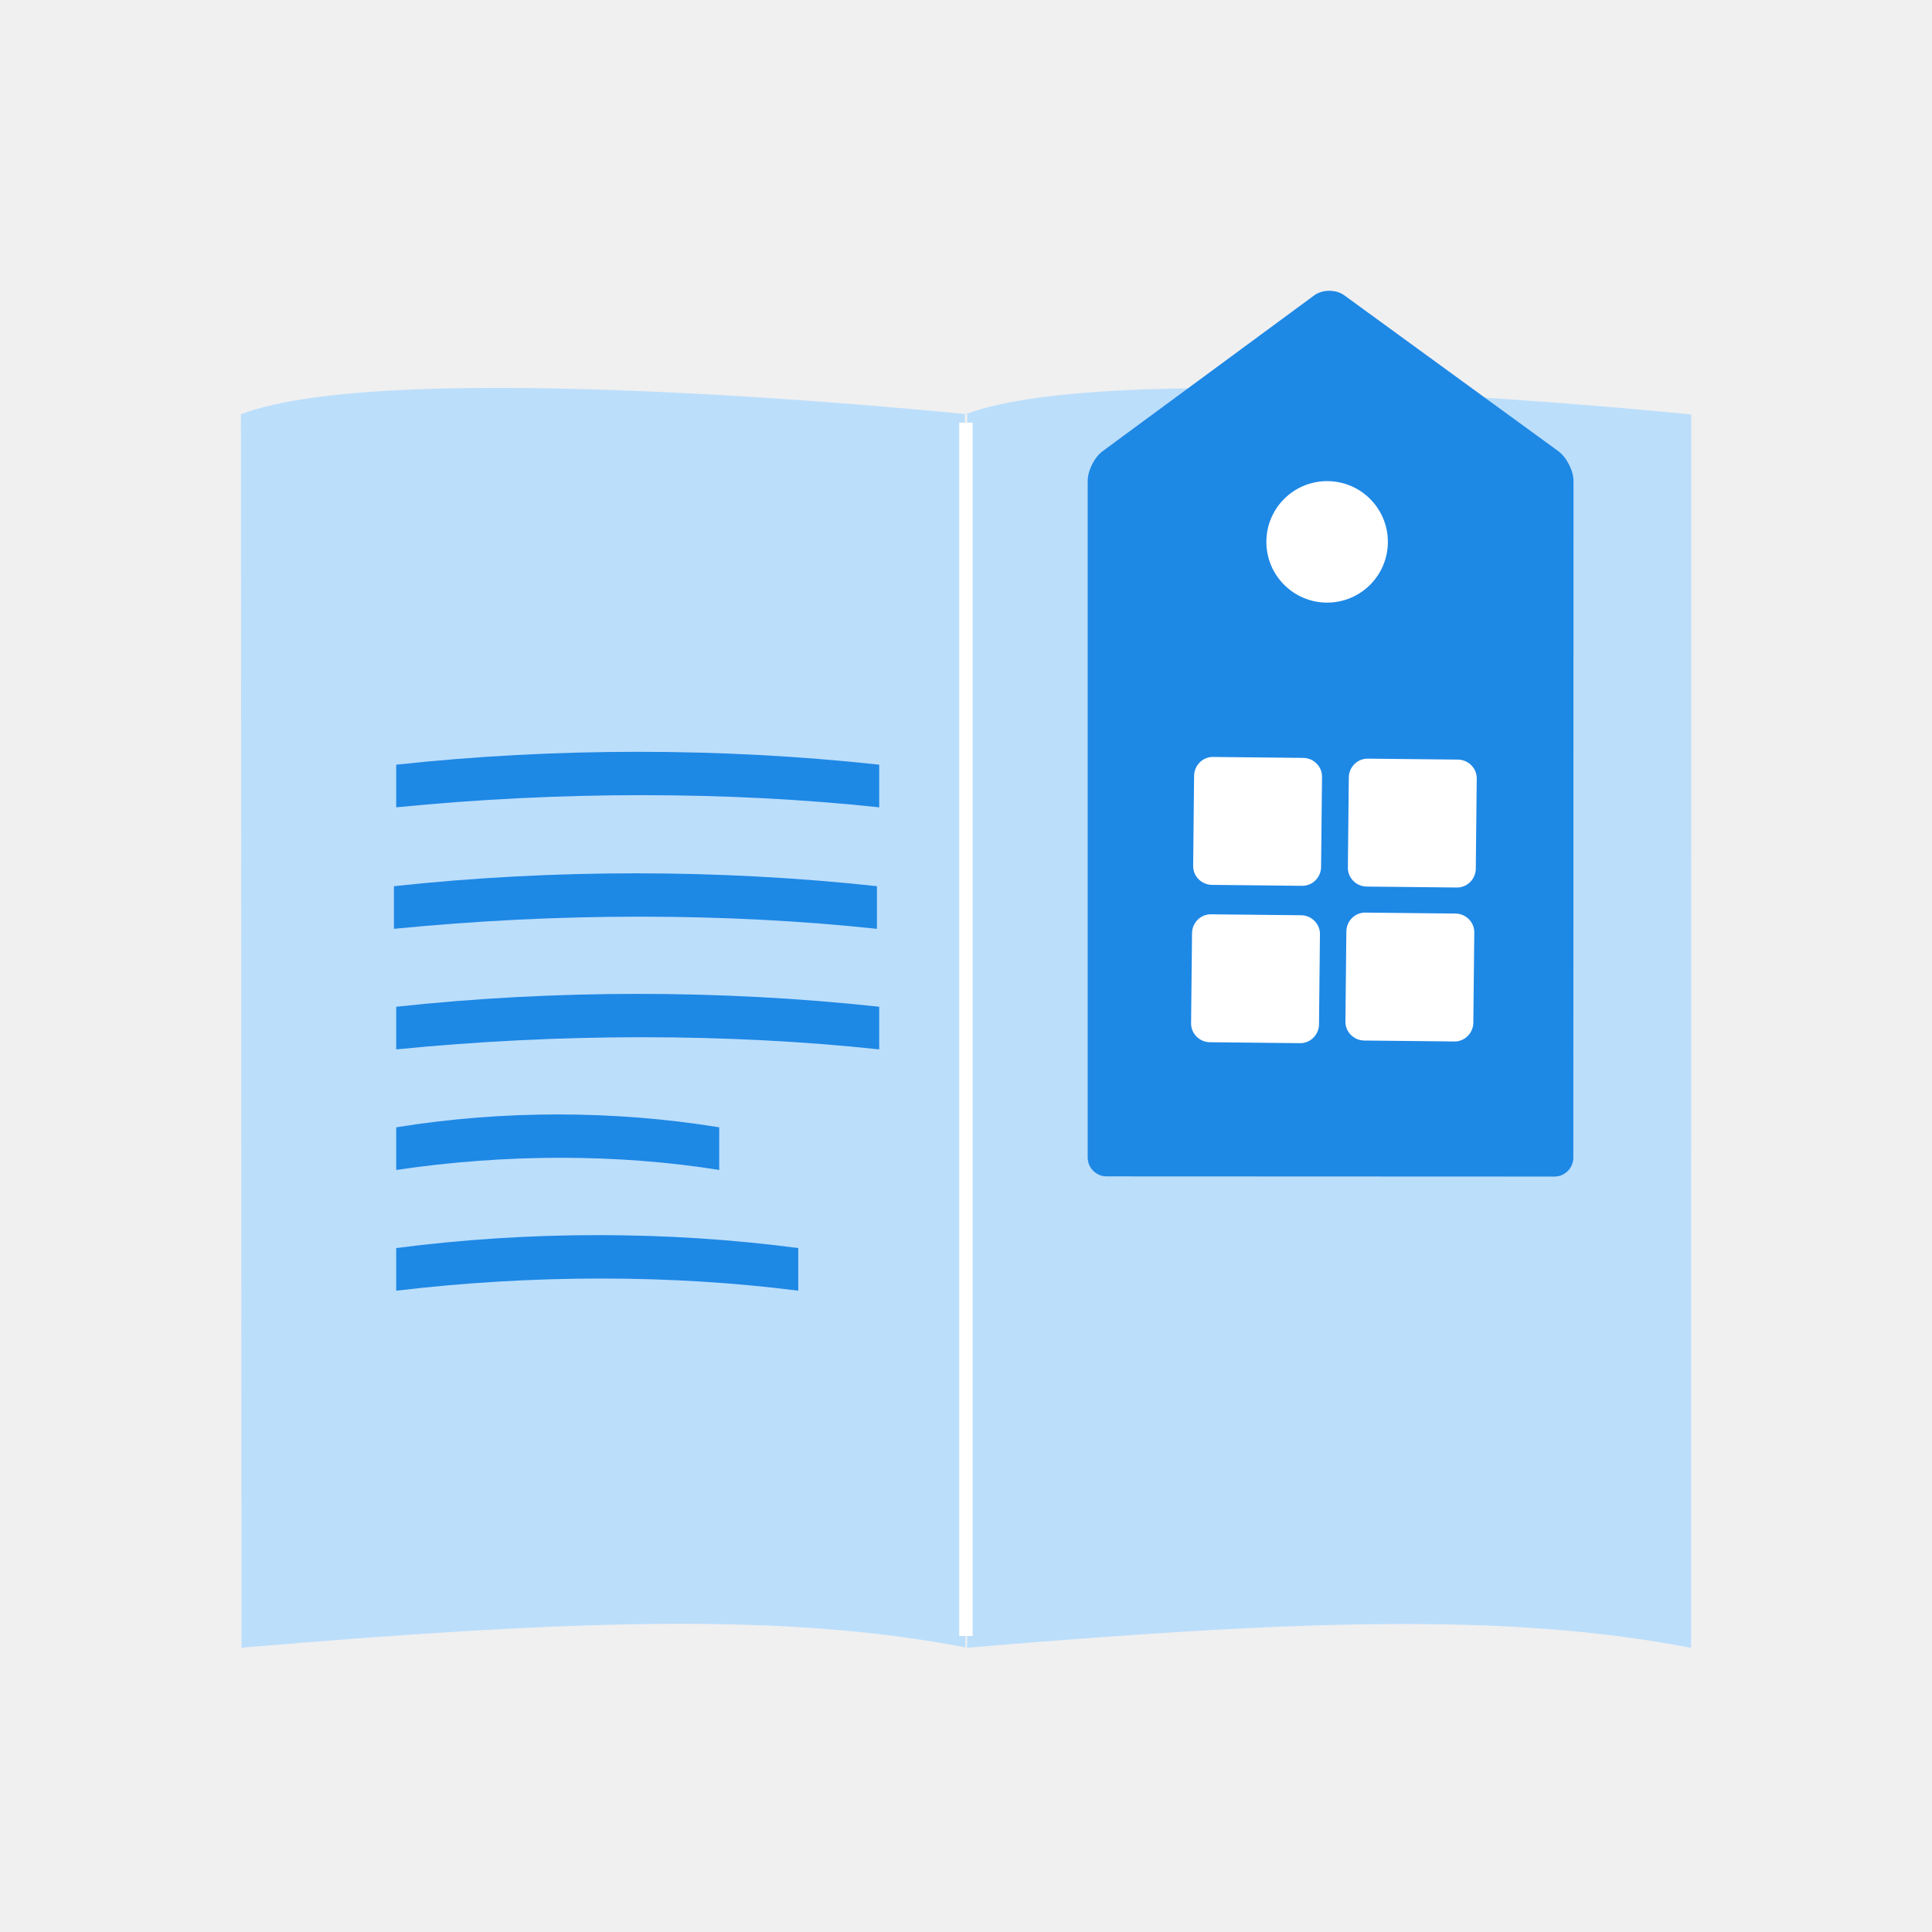
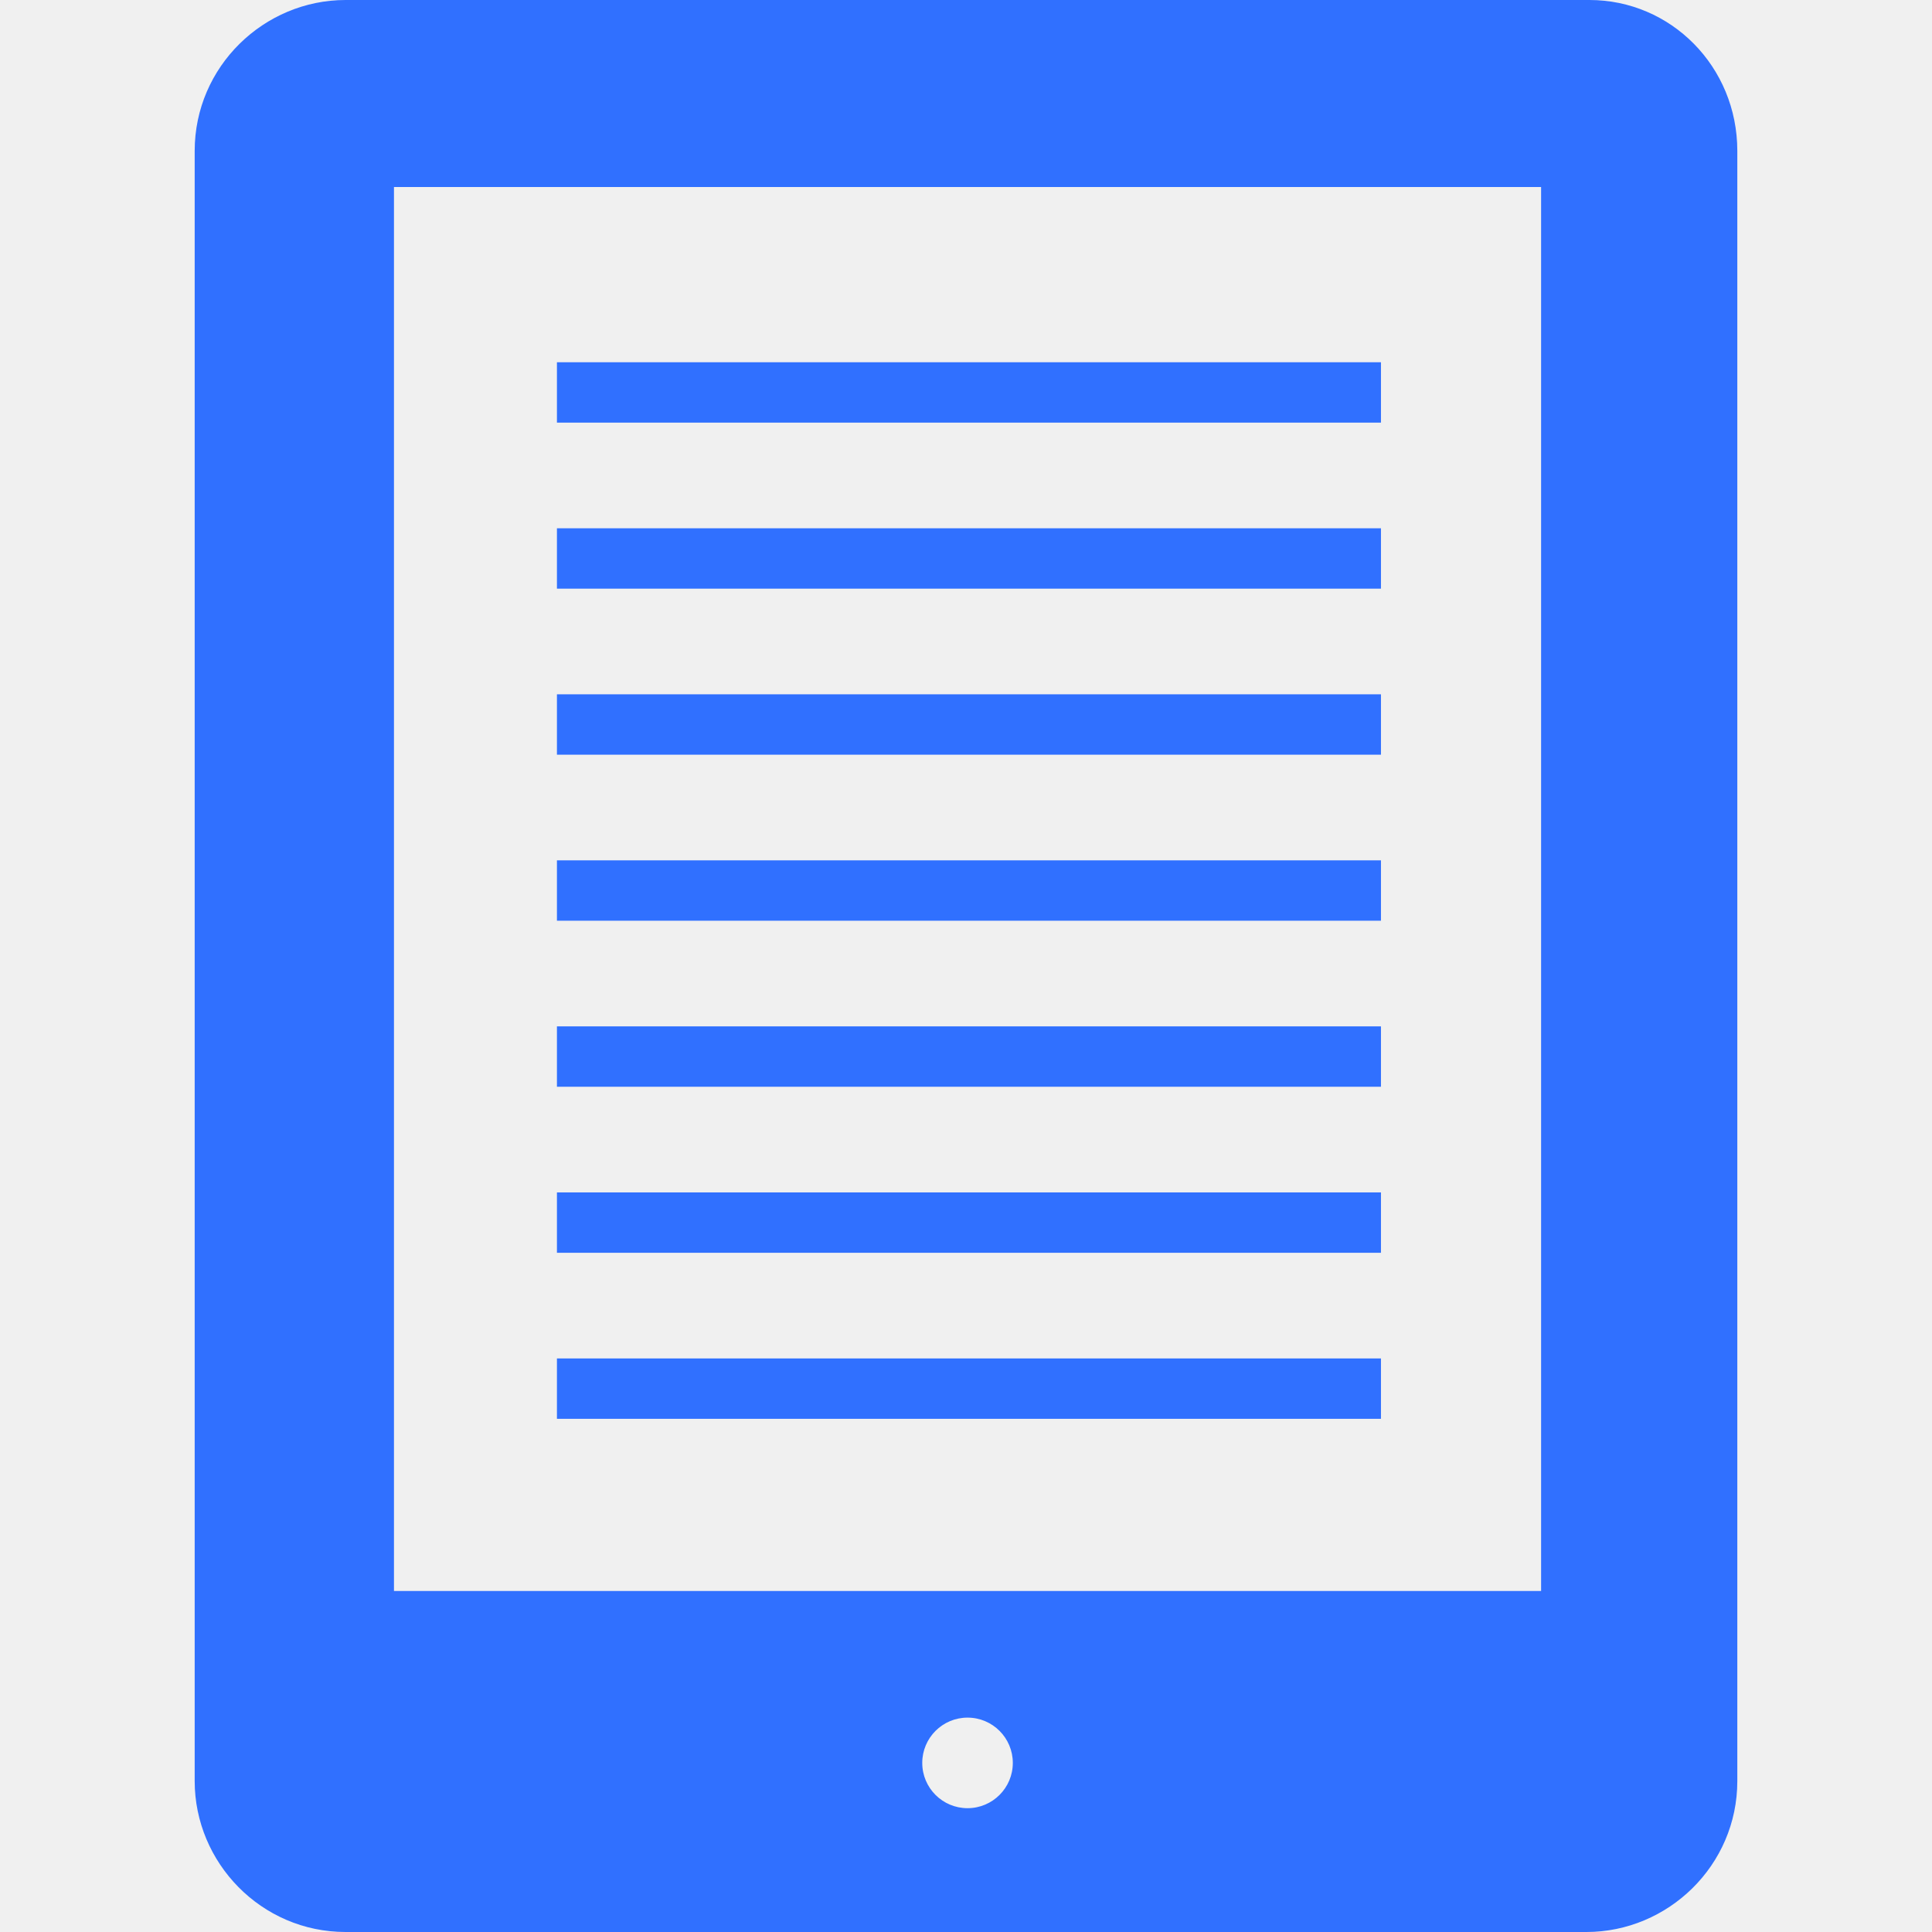
- <svg xmlns="http://www.w3.org/2000/svg" t="1712890961140" class="icon" viewBox="0 0 1024 1024" version="1.1" p-id="66369" width="200" height="200">
-   <path d="M512.6 873.3c-98.2-19-210.5-14.6-384.6 0l-0.3-653.7c81.7-31.5 385 0 385 0m383.7 0.1s-303.3-31.5-385 0l0.3 653.7c174.1-14.6 286.4-19 384.6 0" fill="#BBDEFB" p-id="66370" />
-   <path d="M508.4 224h7.1v643.1h-7.1z" fill="#FFFFFF" p-id="66371" />
-   <path d="M466 405.3v22.6c-80.5-8.6-169.5-8.6-256 0v-22.6c84.1-9.1 172.3-9.1 256 0z m-257.2 64.4v22.6c86.6-8.6 175.6-8.6 256 0v-22.6c-83.7-9.1-171.9-9.1-256 0z m1.2 63.9v22.6c86.6-8.6 175.6-8.6 256 0v-22.6c-83.7-9.1-171.9-9.1-256 0z m0 63.9v22.6c57.9-8.6 117.4-8.6 171.2 0v-22.6c-56-9.1-115-9.1-171.2 0z m0 64v22.6c72-8.6 146.1-8.6 213.1 0v-22.6c-69.7-9.2-143.1-9.1-213.1 0zM576.5 254.9c0-5.5 3.6-12.7 8.1-15.9l111.9-82.4c4.4-3.3 11.7-3.3 16.1 0l113.3 82.5c4.4 3.2 8.1 10.4 8.1 15.9l-0.1 358.6c0 5.5-4.5 10-10 10l-237.4-0.1c-5.5 0-10-4.5-10-10V254.9z" fill="#1E88E5" p-id="66372" />
-   <path d="M703.4 287.2m-32.2 0a32.2 32.2 0 1 0 64.4 0 32.2 32.2 0 1 0-64.4 0Z" fill="#FFFFFF" p-id="66373" />
-   <path d="M724.3 469.9c-5.5-0.1-10-4.6-9.9-10.1l0.5-47.8c0.1-5.5 4.6-10 10.1-9.9l47.8 0.5c5.5 0.1 10 4.6 9.9 10.1l-0.5 47.8c-0.1 5.5-4.6 10-10.1 9.9l-47.8-0.5z m46.5 82.1c5.5 0.1 10-4.4 10.1-9.9l0.5-47.8c0.1-5.5-4.4-10-9.9-10.1l-47.8-0.5c-5.5-0.1-10 4.4-10.1 9.9l-0.5 47.8c-0.1 5.5 4.4 10 9.9 10.1l47.8 0.5z m-81.8 0.9c5.5 0.1 10-4.4 10.1-9.9l0.5-47.8c0.1-5.5-4.4-10-9.9-10.1l-47.8-0.5c-5.5-0.1-10 4.4-10.1 9.9l-0.5 47.8c-0.1 5.5 4.4 10 9.9 10.1l47.8 0.5z m1.1-83.4c5.5 0.1 10-4.4 10.1-9.9l0.5-47.8c0.1-5.5-4.4-10-9.9-10.1l-47.8-0.5c-5.5-0.1-10 4.4-10.1 9.9l-0.5 47.8c-0.1 5.5 4.4 10 9.9 10.1l47.8 0.5z" fill="#FFFFFF" p-id="66374" />
+ <svg xmlns="http://www.w3.org/2000/svg" t="1748921032044" class="icon" viewBox="0 0 1024 1024" version="1.1" p-id="8221" width="400" height="400">
+   <path d="M842.438 0h-659.25c-43.25 0-80 35.25-80 80v864c0 43.25 35.25 80 80 80h657.625c43.25 0 80-35.25 80-80V80c0-44.75-35.25-80-78.375-80zM512.813 958.375a24 24 0 1 1 24-24 24 24 0 0 1-24 24z m304-115.125h-608V99.125h608V843.25z" fill="#3070ff" p-id="8222" />
+   <path d="M295.188 280h436.75v32h-436.75z m0-88h436.75v32h-436.75z m0 176h436.75v32h-436.75z m0 176h436.75v32h-436.75z m0 176h436.75v32h-436.75z m0-88h436.75v32h-436.75z m0-176h436.75v32h-436.75z" fill="#3070ff" p-id="8223" />
</svg>
